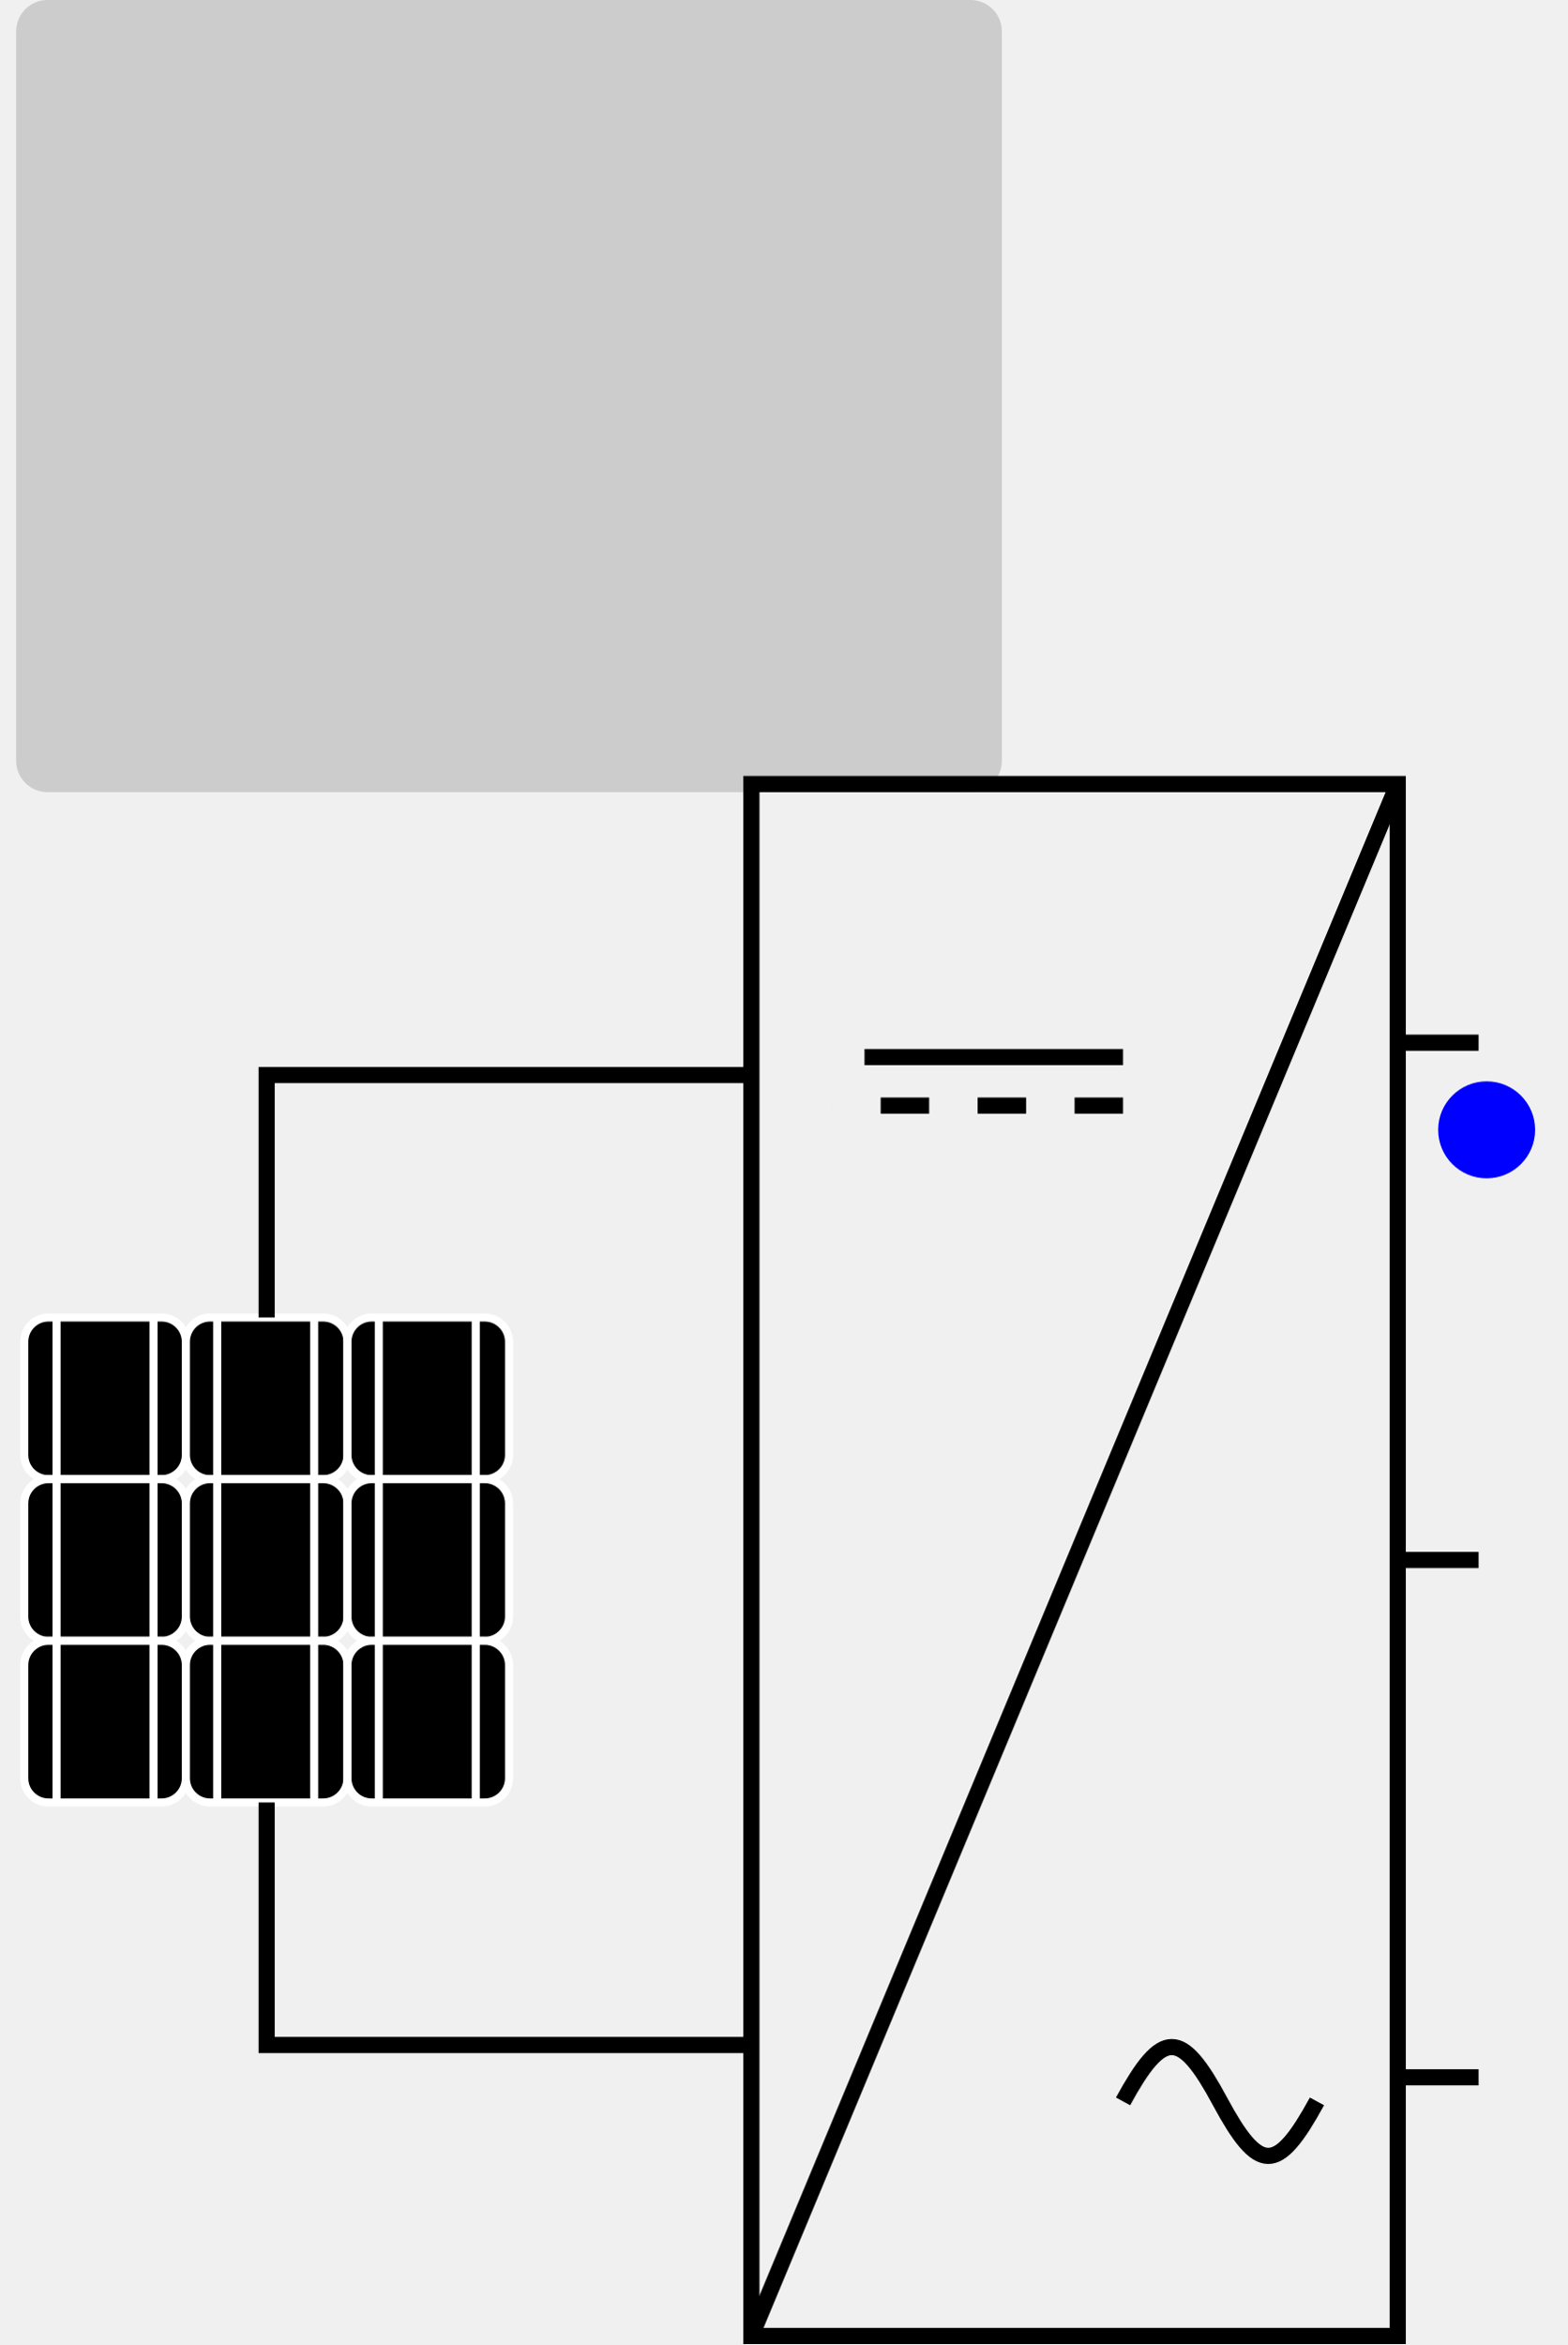
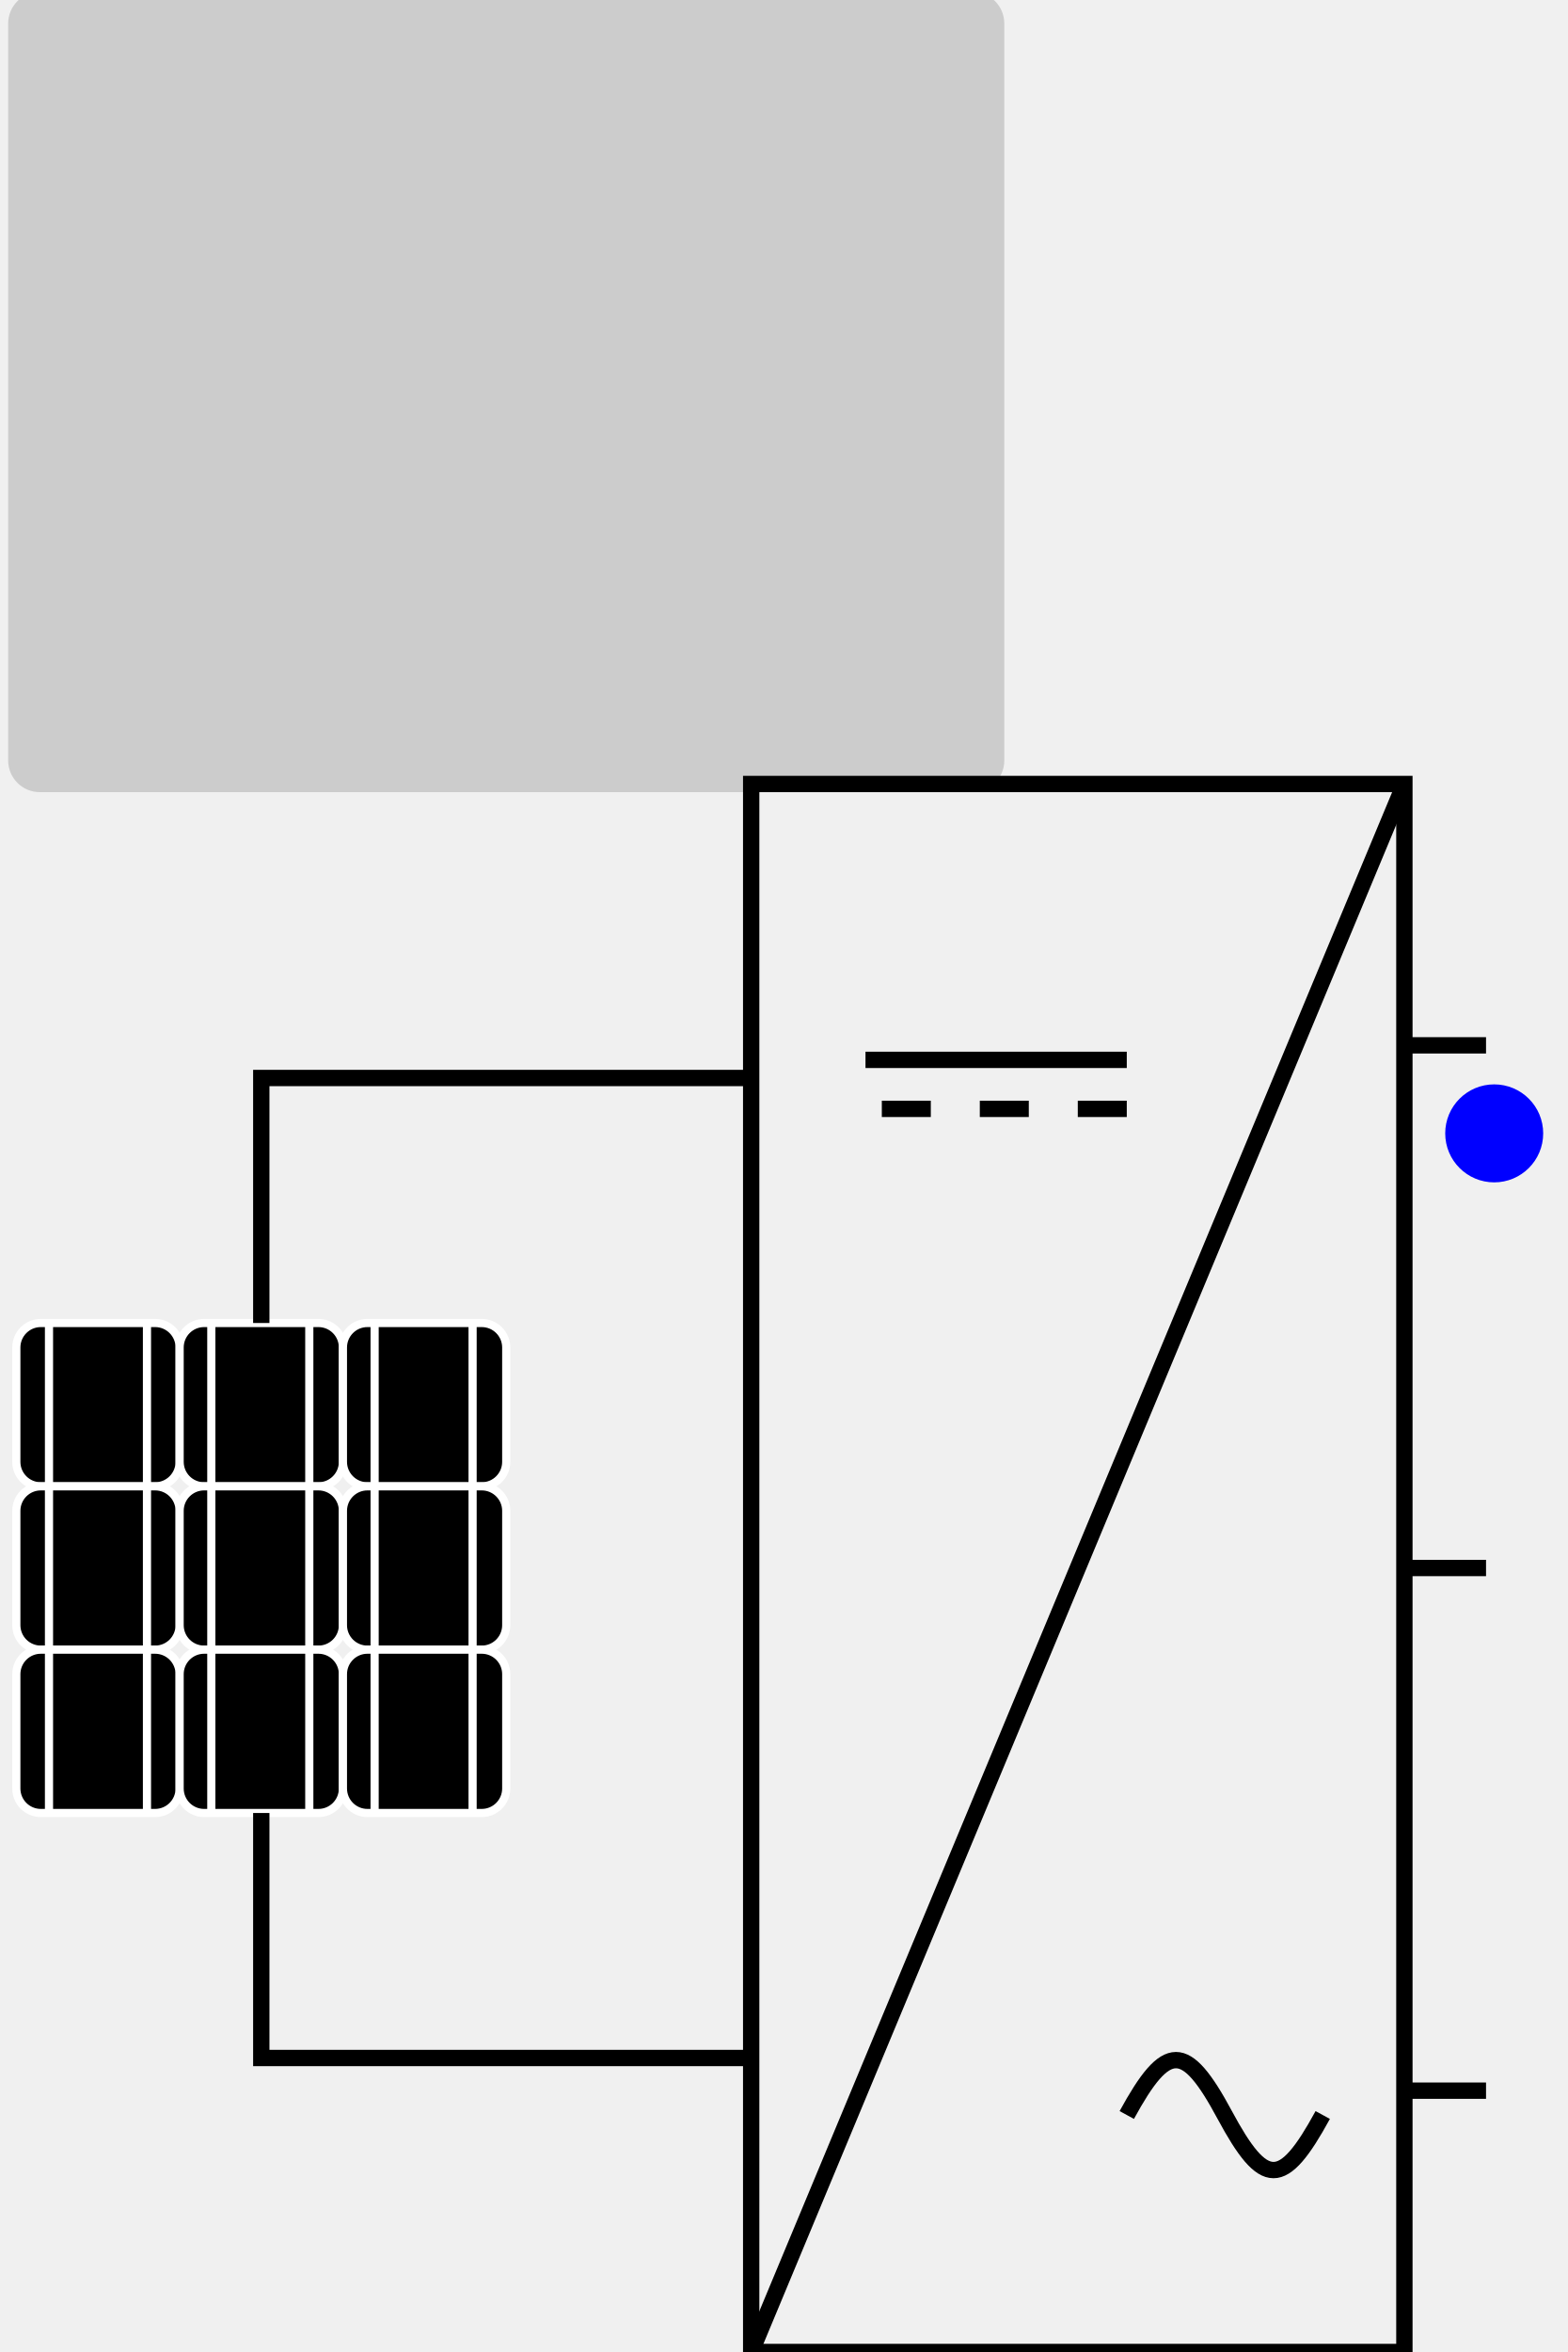
- <svg xmlns="http://www.w3.org/2000/svg" version="1.1" width="97px" height="145px" viewBox="-0.5 -0.5 97 145" content="&lt;mxfile host=&quot;Electron&quot; modified=&quot;2023-07-10T20:30:49.908Z&quot; agent=&quot;5.0 (Windows NT 10.0; Win64; x64) AppleWebKit/537.36 (KHTML, like Gecko) draw.io/18.0.1 Chrome/100.0.49.143 Electron/18.2.0 Safari/537.36&quot; version=&quot;18.0.1&quot; etag=&quot;aJIw-KYAHM3jk8ozUvSm&quot; type=&quot;device&quot;&gt;&lt;diagram id=&quot;eHz0RKSaxuE0JzChlww6&quot;&gt;7VvPk+IoFP5rvFrmR9vxOGN3zx5mqqaqDztz2qITjNRgSBFs4/71CwJJSGKLSnQcN4cuecAL7/veCzygR8F8VX6hIF9+IwnEI3+SlKPgaeT7Yejxv0KwlYIgDKQgpSiRIq8WvKJ/oRJOlHSNElgYDRkhmKHcFMYky2DMDBmglGzMZguCzbfmIIUdwWsMcFf6N0rYUkoj/7GW/wVRutRv9qYzWbMCurGypFiChGwaouB5FMwpIUz+WpVziAV2GhfZ72VPbTUwCjNm08GXHd4BXivb1LjYVhubUrLOVTNIGSz7IAZvuvmkOwSvMow7BCQryOiWN1GKqi7KGfxQjWFTQzubStGyiWoYKkYVm2mlujaY/1A299sf2NoffC4YJb/gnGBCeUVGMl7/mZvPAMqgEE14eYEwbjU5Czq/H7pLQBMehoYjkyVQtPe4oZslYvA1B7Go3fDA57IlW2FVbeI38oP57mmB1pQDGqvYDz7C0QIvs0MDvemki14YnQ/ewzHgTY4FL4ELsMbsSH+zxymcGhGpAWngFvbgpj3xHNymh3GDWfJJfMNrixs4maByc+n2h6raFX42a55Ko7TVpRKxH43fP7UC/rvuIgq6hxwjTDqzRgtwbgdZ0xgaPsIATSFriD4M94ce4LWMQgwYejcH0ceGesN3gvjwKtajyGDde2zxKceuOjXnlJYeL2gp8luKpMUdRTvfqKy2cpdHp+5iS+PVCDLDsh1vtvzMvA/VuGMnumd2pqETdtpq3LEzu2d2PD9yQk9Hjzt+dLIz7NrcasGkjI2666eghzEtO2cd4HmHjT9q9dlaY052T9+q9GX3VDU6v5uMH2zXVt6kH9MGbF4PbJ4L2CzyuVuDbWvCcwkULbLCG0XRvyCKrhPI3wDF8vK+eFQmeZMoXiHALdLMPwPUS8a7RTJ2o6BeEkWLpOnGUbxCvFvkOn8GqBf0VP0qRwlkH0D74RwdTjctluED5pu+QUs7JbLNNn2zm7vk0rfIr+6XvMgJeYPtDGiu/ievd/vZG8+CWeNxw+Y+tQPQa5F+3jG9j8PQu0ftAPRa5MX3S68/TPTuUzsAvRYJ+x3TO0z07lM7AL2OT6j1WfOOWH3aXB0wOzxtlttx1+I9aB2/eCeeXbZuJkztzi45G2DbaJaLBsUHc0zvW2qnkfpOdiG3p9bVJQflQ/qaQ3XnYc81B3s3at5QkNBcy43C9ineqVcUDrjjMH6kh+vMkWwO2DFGeQEPb2mAIpdXJReoFL7VnWXEHsdulunZ/WjMPmfdPIpmrcgbR1Hzuy5rm87W42v7vcp6b8Niw2hHPqTP71D4gARR2I5igL+CN4i/kwIxRDJe90YYIysBqr7vKSIwAcWyCmOAUSqaxlBoNbnRaj+pNozkUlcuxrIqU3HLdgwxJ5CKduMNeIcLQlfFuEAZ/EcUO4wOfYlsalLpaV6aW1N+l73Z+ewFFjtTQ5+cP7SvcRxyZL3xa5ykO8DC7UaP+jBCivhIIBWfE5Sl1fySvCBcX1kElDXK3HUJhc9yvhHNCWVLkpKMhwsRDt0SKkFMVii2n7KC6yanJ94q8a2mnxOmiMB3Sn/1xZKb4OUTL6uqvN8nbpI+nY0cSWZ/t5PJ5MX6HwFk8/q/KYLn/wA=&lt;/diagram&gt;&lt;/mxfile&gt;" style="background-color: rgb(255, 255, 255);">
+ <svg xmlns="http://www.w3.org/2000/svg" version="1.1" width="96px" height="144px" viewBox="0 0 96 144" content="&lt;mxfile host=&quot;Electron&quot; modified=&quot;2023-07-10T20:30:49.908Z&quot; agent=&quot;5.0 (Windows NT 10.0; Win64; x64) AppleWebKit/537.36 (KHTML, like Gecko) draw.io/18.0.1 Chrome/100.0.49.143 Electron/18.2.0 Safari/537.36&quot; version=&quot;18.0.1&quot; etag=&quot;aJIw-KYAHM3jk8ozUvSm&quot; type=&quot;device&quot;&gt;&lt;diagram id=&quot;eHz0RKSaxuE0JzChlww6&quot;&gt;7VvPk+IoFP5rvFrmR9vxOGN3zx5mqqaqDztz2qITjNRgSBFs4/71CwJJSGKLSnQcN4cuecAL7/veCzygR8F8VX6hIF9+IwnEI3+SlKPgaeT7Yejxv0KwlYIgDKQgpSiRIq8WvKJ/oRJOlHSNElgYDRkhmKHcFMYky2DMDBmglGzMZguCzbfmIIUdwWsMcFf6N0rYUkoj/7GW/wVRutRv9qYzWbMCurGypFiChGwaouB5FMwpIUz+WpVziAV2GhfZ72VPbTUwCjNm08GXHd4BXivb1LjYVhubUrLOVTNIGSz7IAZvuvmkOwSvMow7BCQryOiWN1GKqi7KGfxQjWFTQzubStGyiWoYKkYVm2mlujaY/1A299sf2NoffC4YJb/gnGBCeUVGMl7/mZvPAMqgEE14eYEwbjU5Czq/H7pLQBMehoYjkyVQtPe4oZslYvA1B7Go3fDA57IlW2FVbeI38oP57mmB1pQDGqvYDz7C0QIvs0MDvemki14YnQ/ewzHgTY4FL4ELsMbsSH+zxymcGhGpAWngFvbgpj3xHNymh3GDWfJJfMNrixs4maByc+n2h6raFX42a55Ko7TVpRKxH43fP7UC/rvuIgq6hxwjTDqzRgtwbgdZ0xgaPsIATSFriD4M94ce4LWMQgwYejcH0ceGesN3gvjwKtajyGDde2zxKceuOjXnlJYeL2gp8luKpMUdRTvfqKy2cpdHp+5iS+PVCDLDsh1vtvzMvA/VuGMnumd2pqETdtpq3LEzu2d2PD9yQk9Hjzt+dLIz7NrcasGkjI2666eghzEtO2cd4HmHjT9q9dlaY052T9+q9GX3VDU6v5uMH2zXVt6kH9MGbF4PbJ4L2CzyuVuDbWvCcwkULbLCG0XRvyCKrhPI3wDF8vK+eFQmeZMoXiHALdLMPwPUS8a7RTJ2o6BeEkWLpOnGUbxCvFvkOn8GqBf0VP0qRwlkH0D74RwdTjctluED5pu+QUs7JbLNNn2zm7vk0rfIr+6XvMgJeYPtDGiu/ievd/vZG8+CWeNxw+Y+tQPQa5F+3jG9j8PQu0ftAPRa5MX3S68/TPTuUzsAvRYJ+x3TO0z07lM7AL2OT6j1WfOOWH3aXB0wOzxtlttx1+I9aB2/eCeeXbZuJkztzi45G2DbaJaLBsUHc0zvW2qnkfpOdiG3p9bVJQflQ/qaQ3XnYc81B3s3at5QkNBcy43C9ineqVcUDrjjMH6kh+vMkWwO2DFGeQEPb2mAIpdXJReoFL7VnWXEHsdulunZ/WjMPmfdPIpmrcgbR1Hzuy5rm87W42v7vcp6b8Niw2hHPqTP71D4gARR2I5igL+CN4i/kwIxRDJe90YYIysBqr7vKSIwAcWyCmOAUSqaxlBoNbnRaj+pNozkUlcuxrIqU3HLdgwxJ5CKduMNeIcLQlfFuEAZ/EcUO4wOfYlsalLpaV6aW1N+l73Z+ewFFjtTQ5+cP7SvcRxyZL3xa5ykO8DC7UaP+jBCivhIIBWfE5Sl1fySvCBcX1kElDXK3HUJhc9yvhHNCWVLkpKMhwsRDt0SKkFMVii2n7KC6yanJ94q8a2mnxOmiMB3Sn/1xZKb4OUTL6uqvN8nbpI+nY0cSWZ/t5PJ5MX6HwFk8/q/KYLn/wA=&lt;/diagram&gt;&lt;/mxfile&gt;" style="background-color: rgb(255, 255, 255);">
  <defs />
  <g>
    <rect x="1" y="0" width="60" height="48" rx="1.44" ry="1.44" fill="#cccccc" stroke="#cccccc" pointer-events="none" />
    <rect x="46" y="48" width="40" height="96" fill="none" stroke="rgb(0, 0, 0)" pointer-events="none" />
    <path d="M 46 144 L 86 48" fill="none" stroke="rgb(0, 0, 0)" stroke-miterlimit="10" pointer-events="none" />
    <path d="M 86 96 L 91 96" fill="none" stroke="rgb(0, 0, 0)" stroke-miterlimit="10" pointer-events="none" />
    <path d="M 86 64 L 91 64" fill="none" stroke="rgb(0, 0, 0)" stroke-miterlimit="10" pointer-events="none" />
    <path d="M 86 128 L 91 128" fill="none" stroke="rgb(0, 0, 0)" stroke-miterlimit="10" pointer-events="none" />
    <rect x="1" y="81" width="10" height="10" rx="1.5" ry="1.5" fill="#000000" stroke="#ffffff" stroke-width="0.5" pointer-events="none" />
    <rect x="1" y="91" width="10" height="10" rx="1.5" ry="1.5" fill="#000000" stroke="#ffffff" stroke-width="0.5" pointer-events="none" />
    <rect x="1" y="101" width="10" height="10" rx="1.5" ry="1.5" fill="#000000" stroke="#ffffff" stroke-width="0.5" pointer-events="none" />
    <rect x="11" y="81" width="10" height="10" rx="1.5" ry="1.5" fill="#000000" stroke="#ffffff" stroke-width="0.5" pointer-events="none" />
    <rect x="11" y="91" width="10" height="10" rx="1.5" ry="1.5" fill="#000000" stroke="#ffffff" stroke-width="0.5" pointer-events="none" />
    <rect x="11" y="101" width="10" height="10" rx="1.5" ry="1.5" fill="#000000" stroke="#ffffff" stroke-width="0.5" pointer-events="none" />
    <rect x="21" y="81" width="10" height="10" rx="1.5" ry="1.5" fill="#000000" stroke="#ffffff" stroke-width="0.5" pointer-events="none" />
    <rect x="21" y="91" width="10" height="10" rx="1.5" ry="1.5" fill="#000000" stroke="#ffffff" stroke-width="0.5" pointer-events="none" />
    <rect x="21" y="101" width="10" height="10" rx="1.5" ry="1.5" fill="#000000" stroke="#ffffff" stroke-width="0.5" pointer-events="none" />
    <path d="M 3 111 L 3 81" fill="none" stroke="#ffffff" stroke-width="0.5" stroke-miterlimit="10" pointer-events="none" />
    <path d="M 9 111 L 9 81" fill="none" stroke="#ffffff" stroke-width="0.5" stroke-miterlimit="10" pointer-events="none" />
    <path d="M 12.94 111 L 12.94 81" fill="none" stroke="#ffffff" stroke-width="0.5" stroke-miterlimit="10" pointer-events="none" />
    <path d="M 18.94 111 L 18.94 81" fill="none" stroke="#ffffff" stroke-width="0.5" stroke-miterlimit="10" pointer-events="none" />
    <path d="M 22.94 111 L 22.94 81" fill="none" stroke="#ffffff" stroke-width="0.5" stroke-miterlimit="10" pointer-events="none" />
    <path d="M 28.94 111 L 28.94 81" fill="none" stroke="#ffffff" stroke-width="0.5" stroke-miterlimit="10" pointer-events="none" />
    <path d="M 16 81 L 16 66 L 46 66" fill="none" stroke="rgb(0, 0, 0)" stroke-miterlimit="10" pointer-events="none" />
    <path d="M 46 126 L 16 126 L 16 111" fill="none" stroke="rgb(0, 0, 0)" stroke-miterlimit="10" pointer-events="none" />
    <ellipse cx="91.5" cy="69.39" rx="2.5" ry="2.5" fill="#0000ff" stroke="#0000ff" pointer-events="none" />
    <path d="M 69 129.49 C 71.44 125.02 72.59 125 75 129.49 C 77.41 133.97 78.54 134 81 129.49" fill="none" stroke="rgb(0, 0, 0)" stroke-miterlimit="10" pointer-events="none" />
    <path d="M 69 64.89 L 53 64.89" fill="none" stroke="rgb(0, 0, 0)" stroke-miterlimit="10" pointer-events="none" />
    <path d="M 69 67.89 L 51 67.89" fill="none" stroke="rgb(0, 0, 0)" stroke-miterlimit="10" stroke-dasharray="3 3" pointer-events="none" />
  </g>
</svg>
